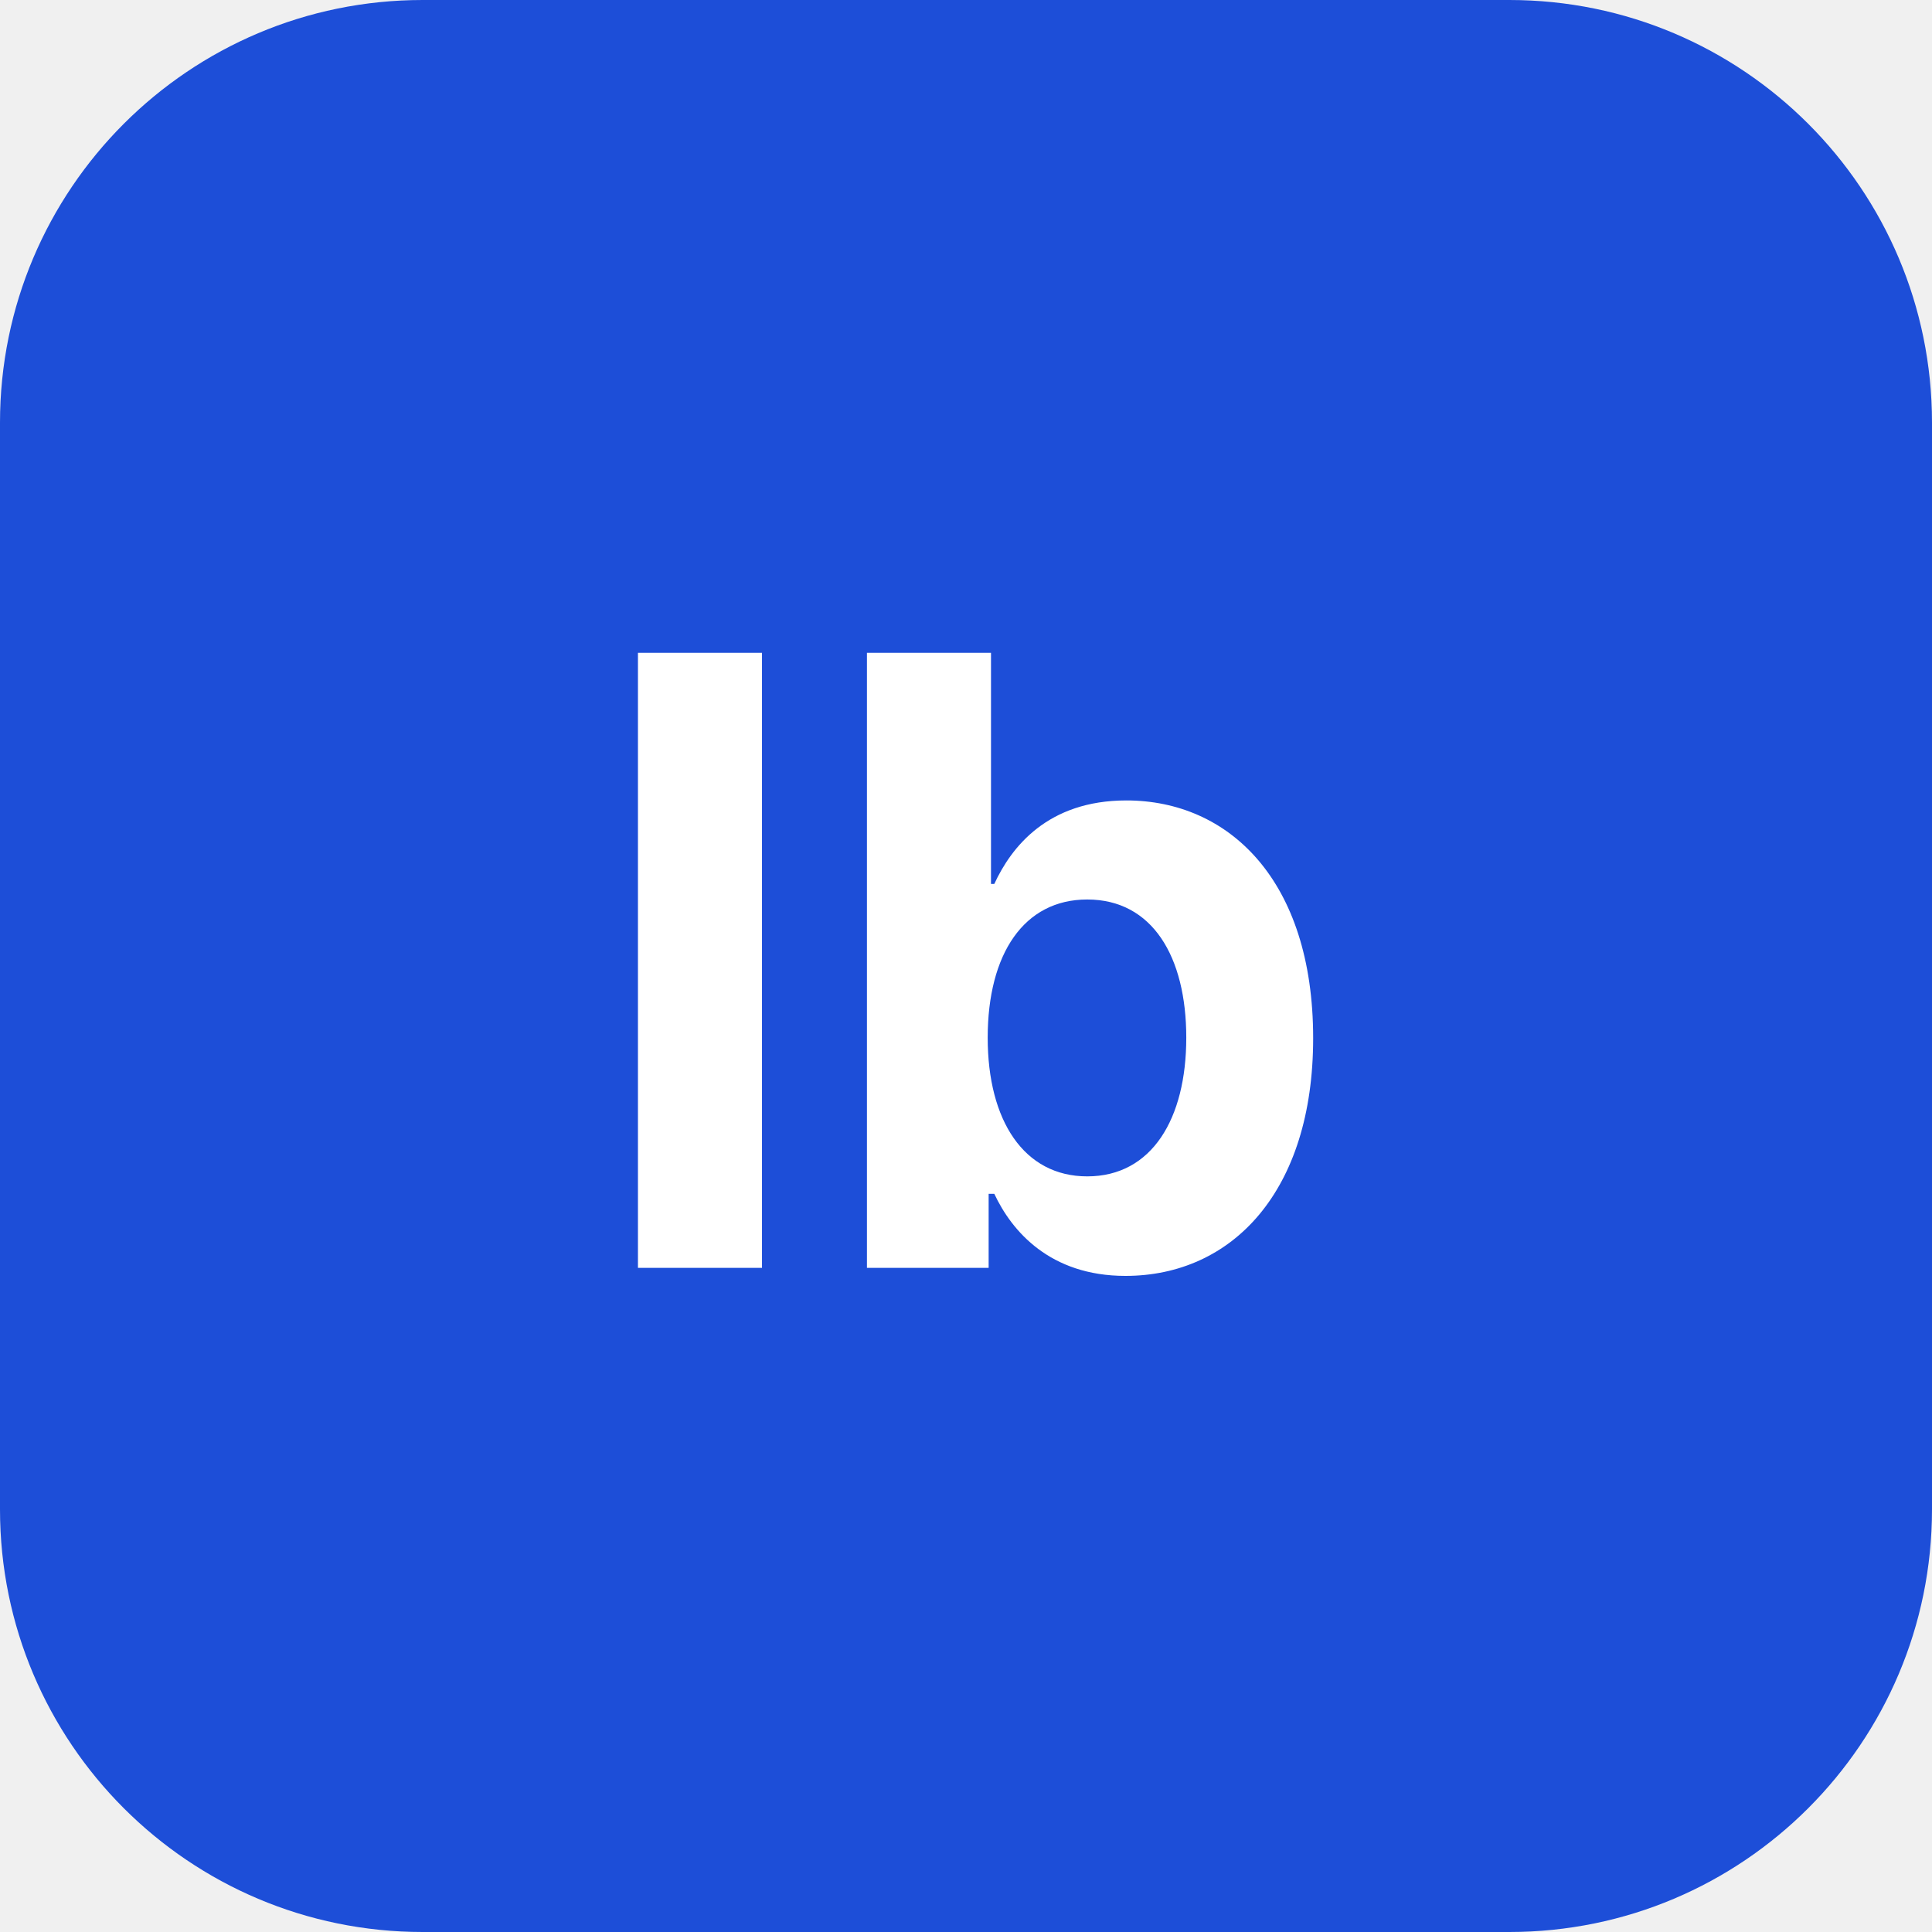
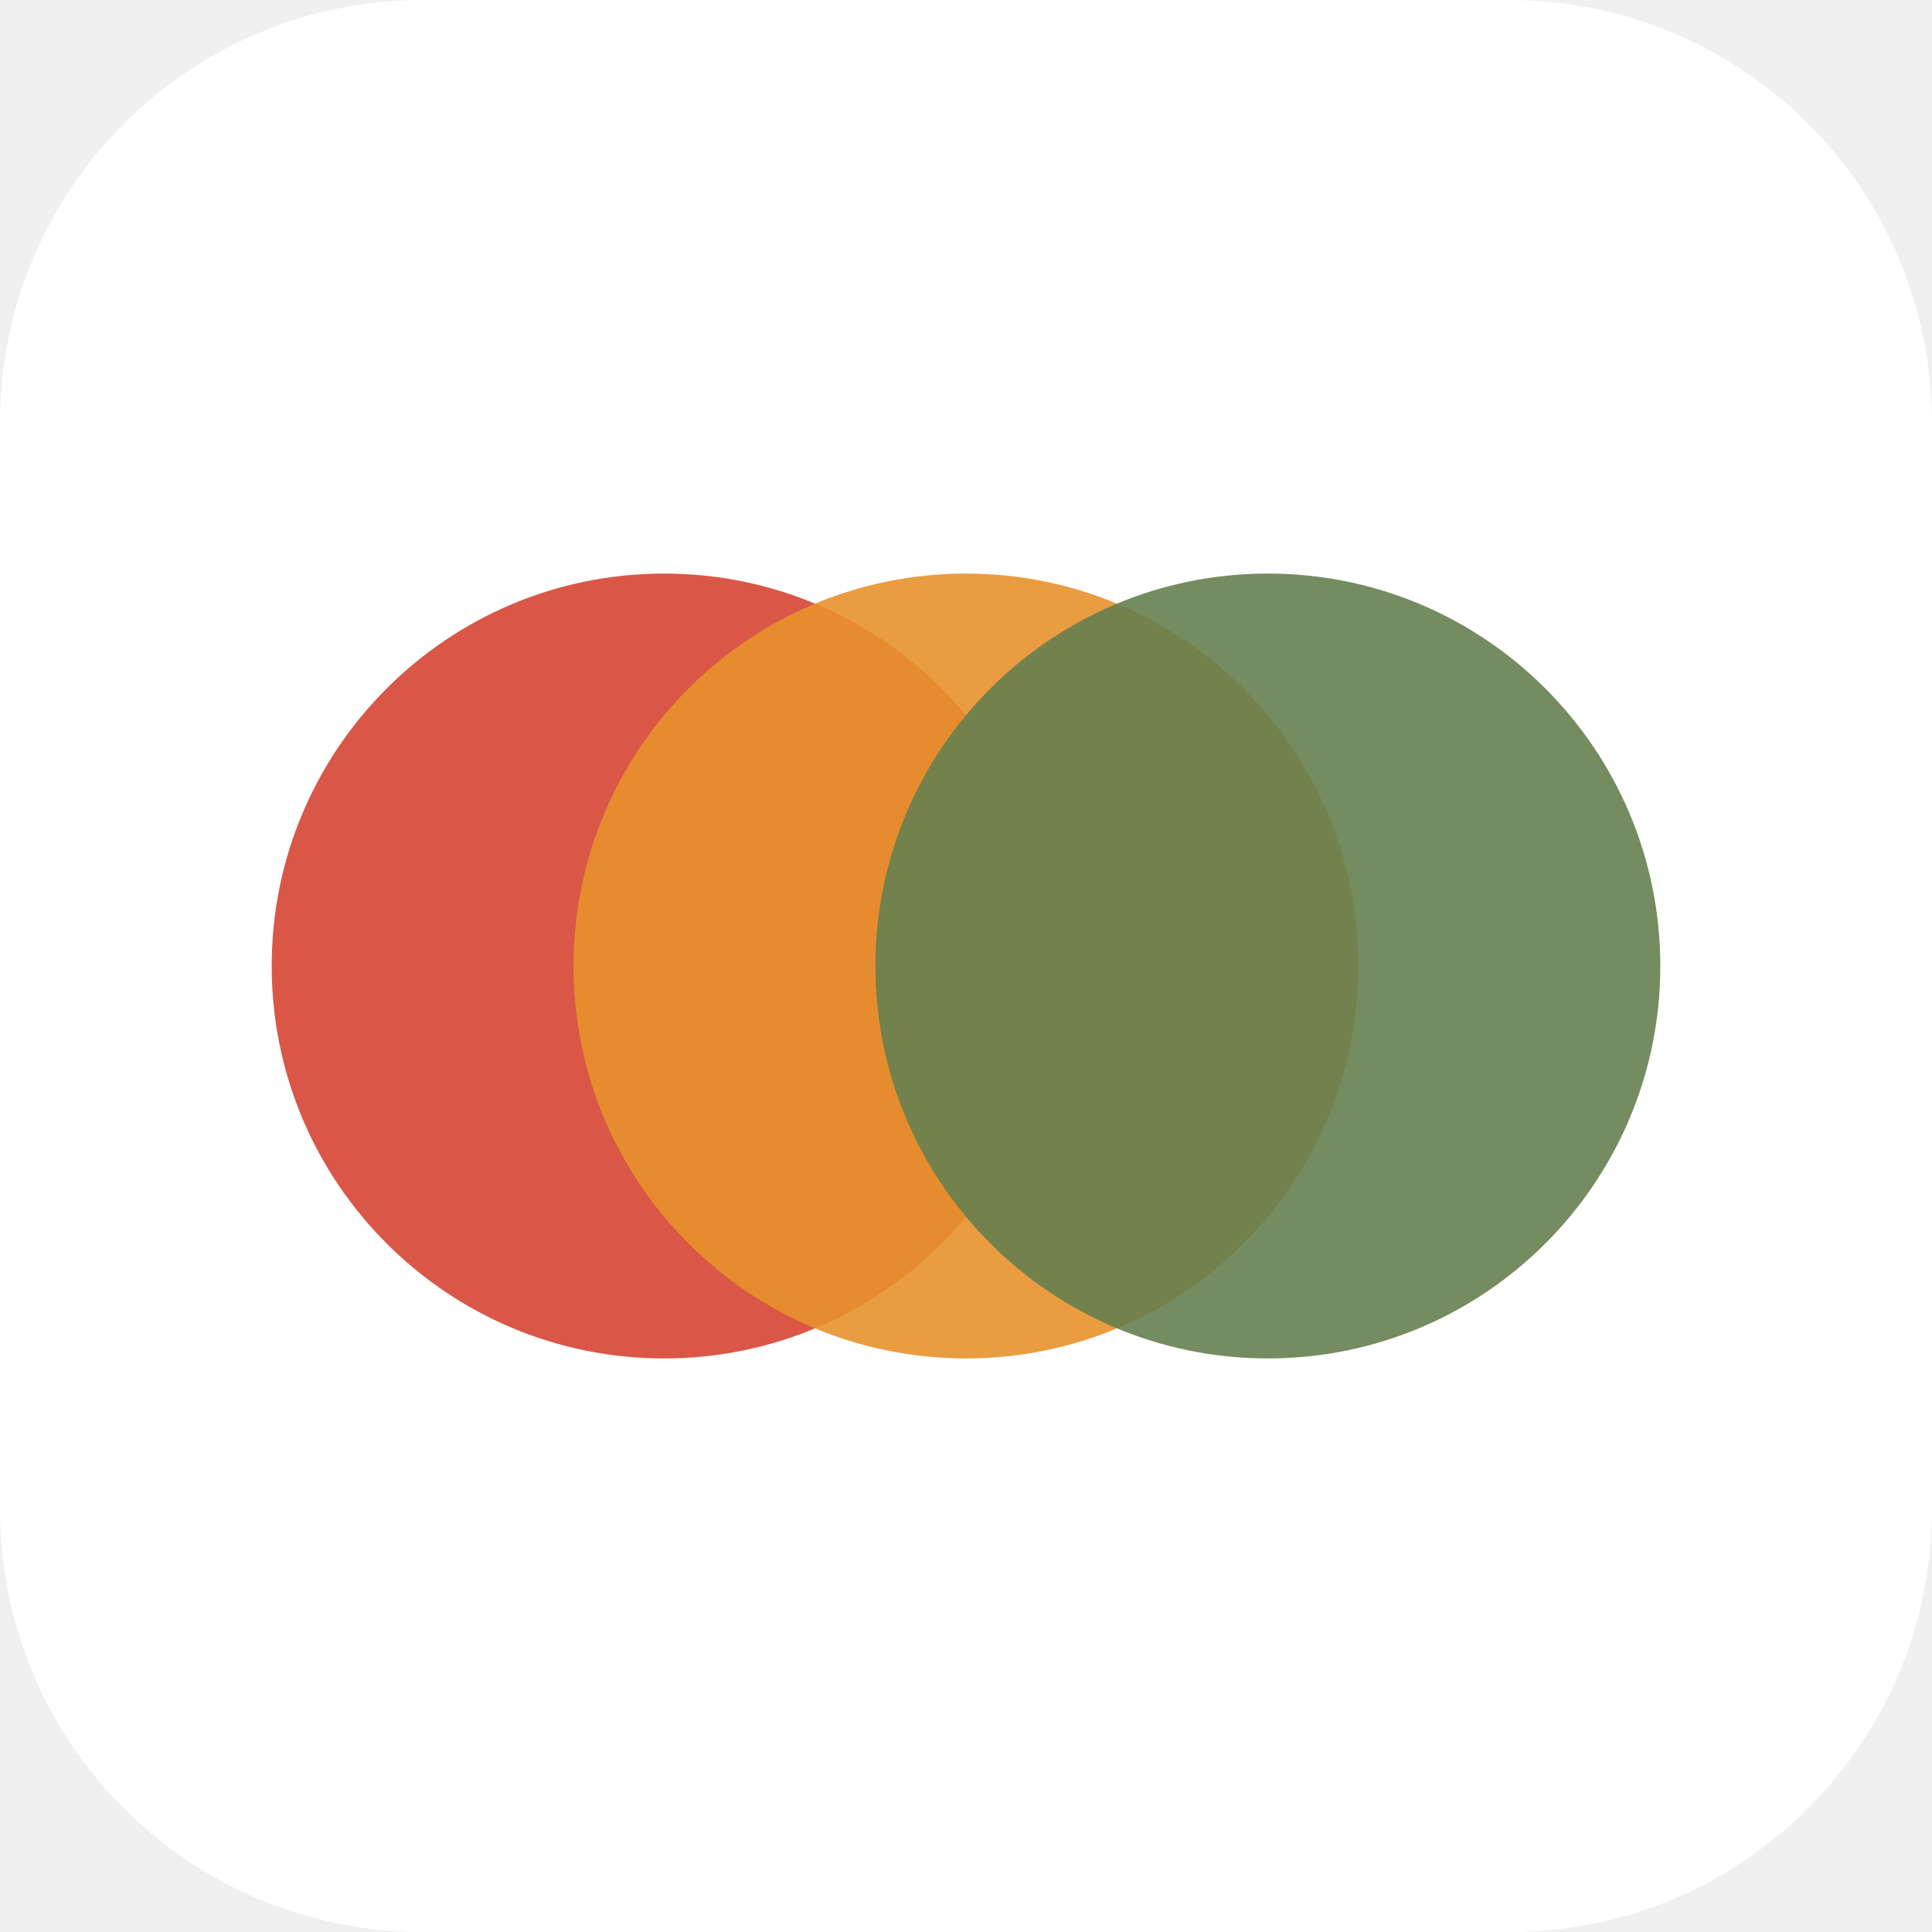
<svg xmlns="http://www.w3.org/2000/svg" viewBox="0 0 64 64">
-   <rect width="64" height="64" rx="14" fill="#1d4ed8" />
-   <text x="32" y="42" font-family="Inter, Arial, sans-serif" font-size="28" font-weight="700" fill="#ffffff" text-anchor="middle">lb</text>
+   <rect width="64" height="64" rx="14" fill="#ffffff" />
+   <circle cx="22" cy="32" r="13" fill="#d64533" fill-opacity="0.9" />
+   <circle cx="32" cy="32" r="13" fill="#e8912d" fill-opacity="0.9" />
+   <circle cx="42" cy="32" r="13" fill="#66804f" fill-opacity="0.9" />
</svg>
